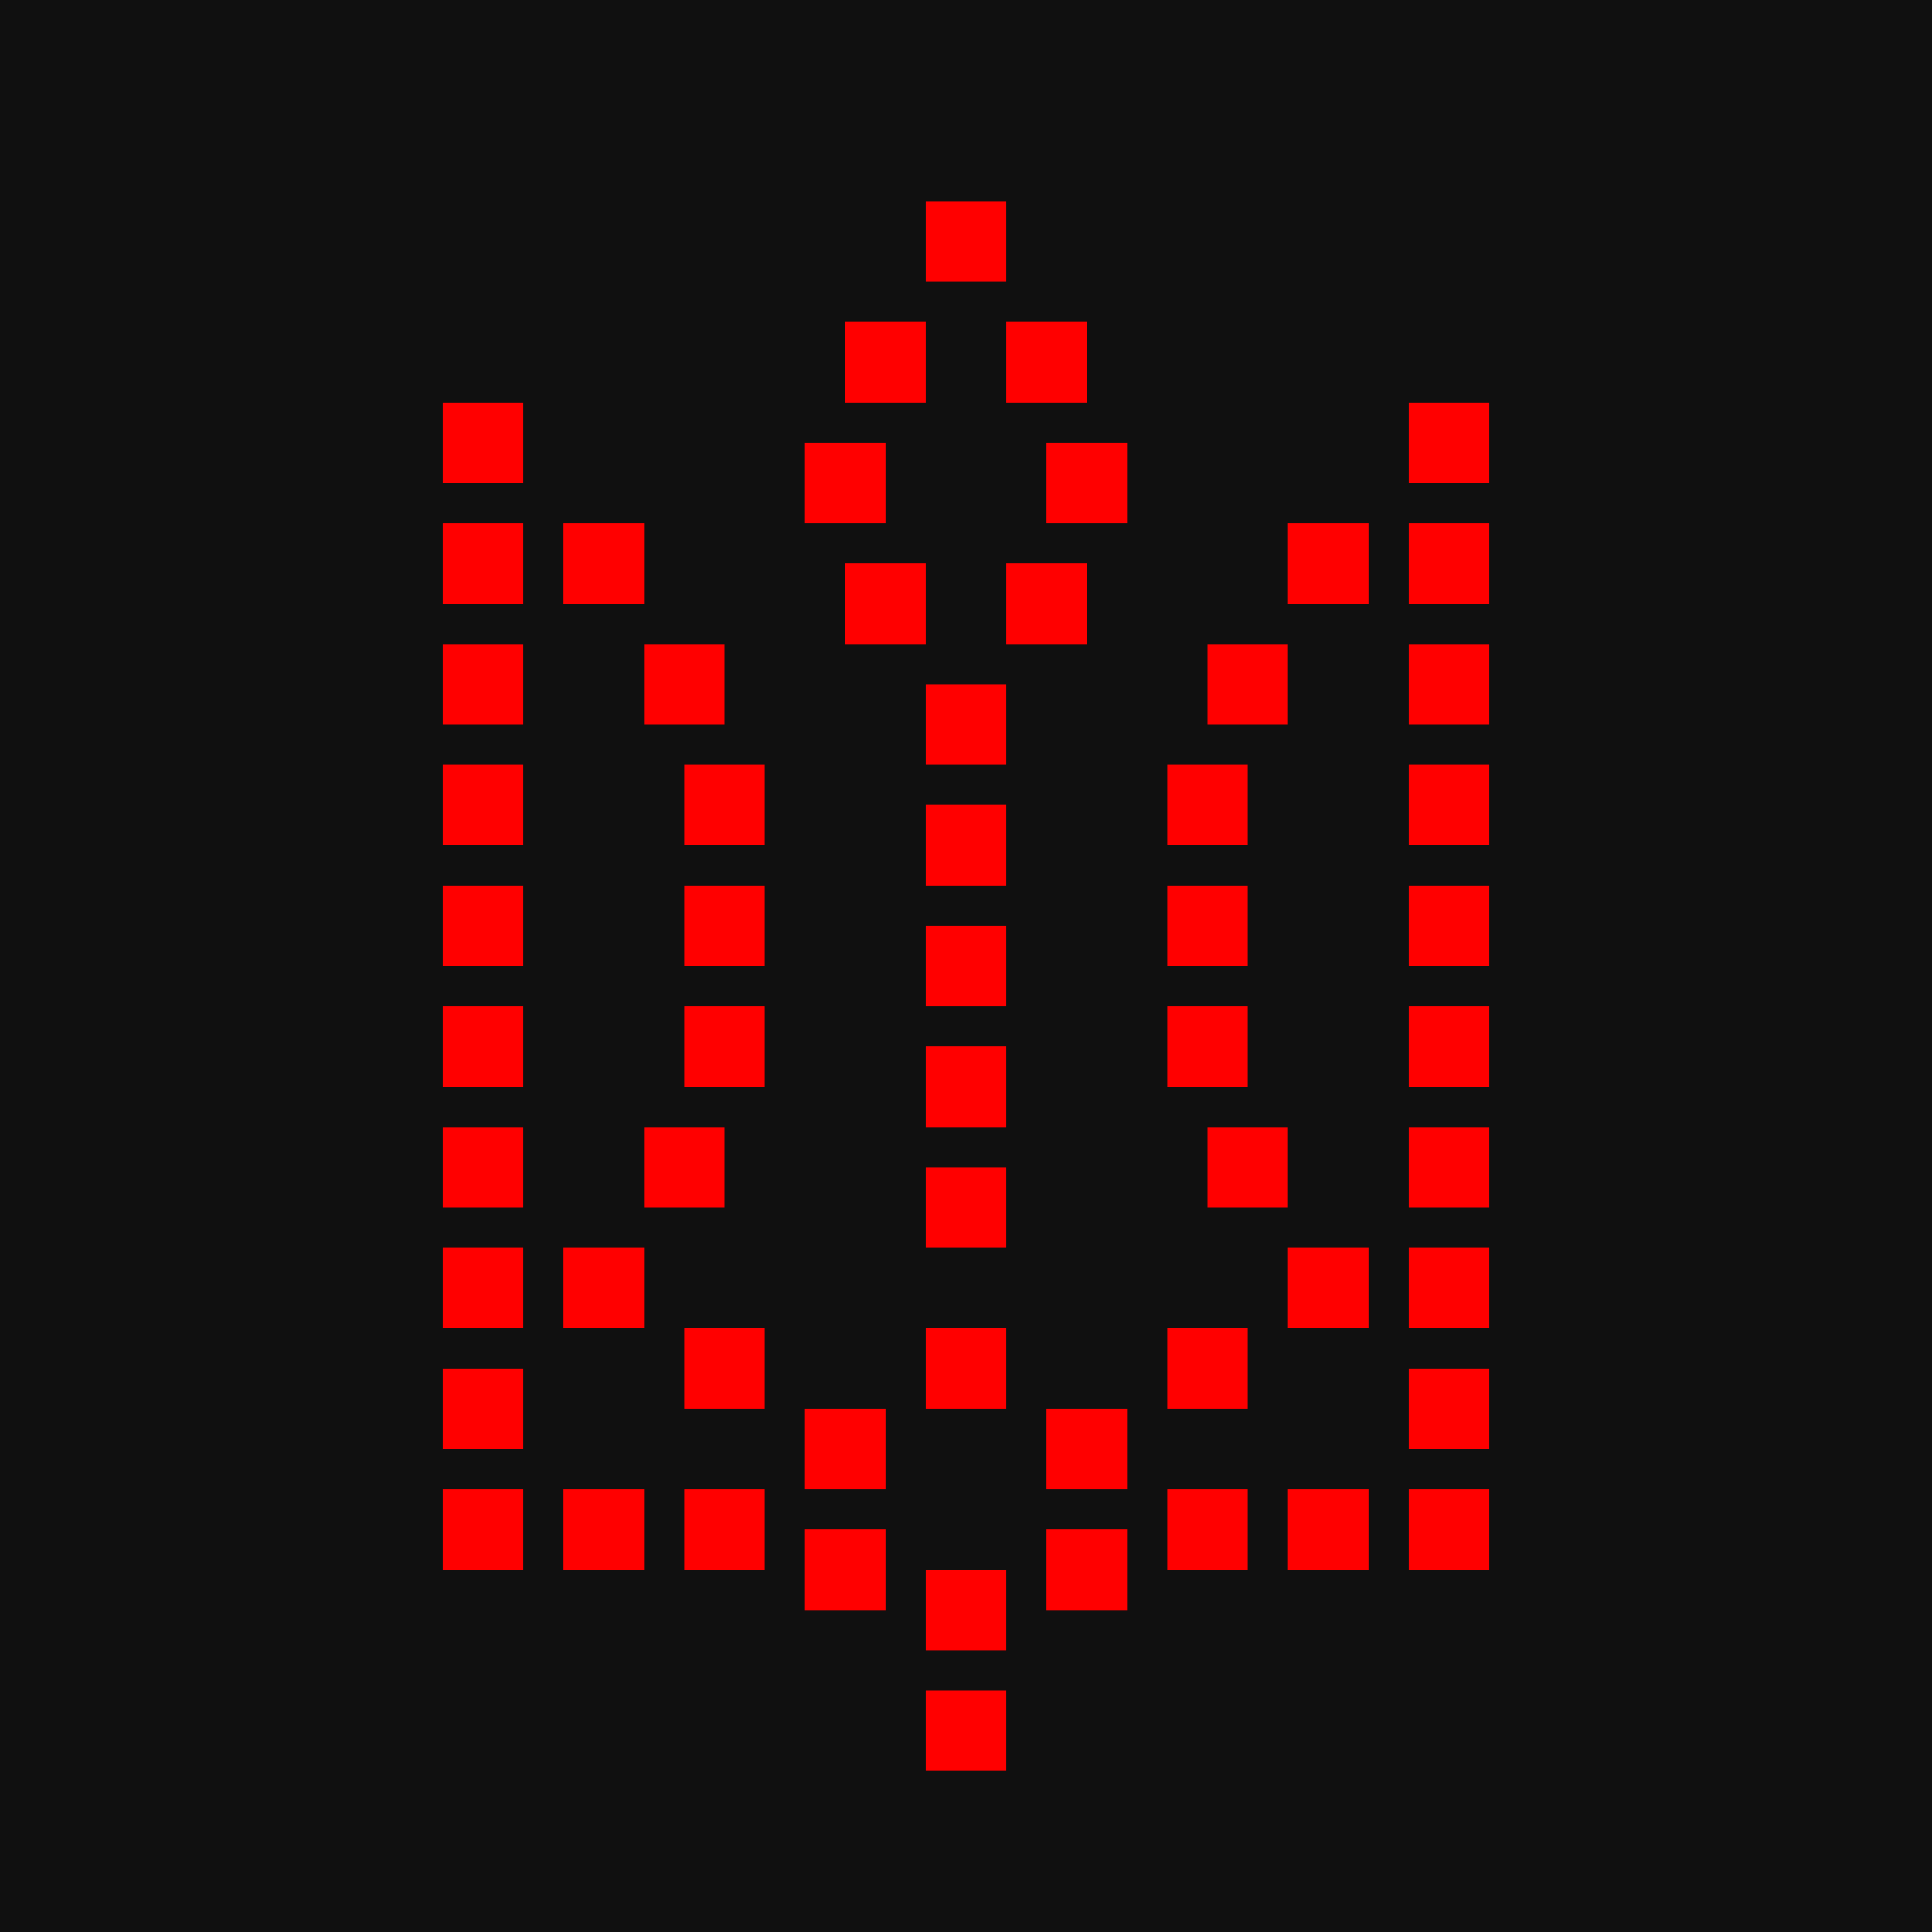
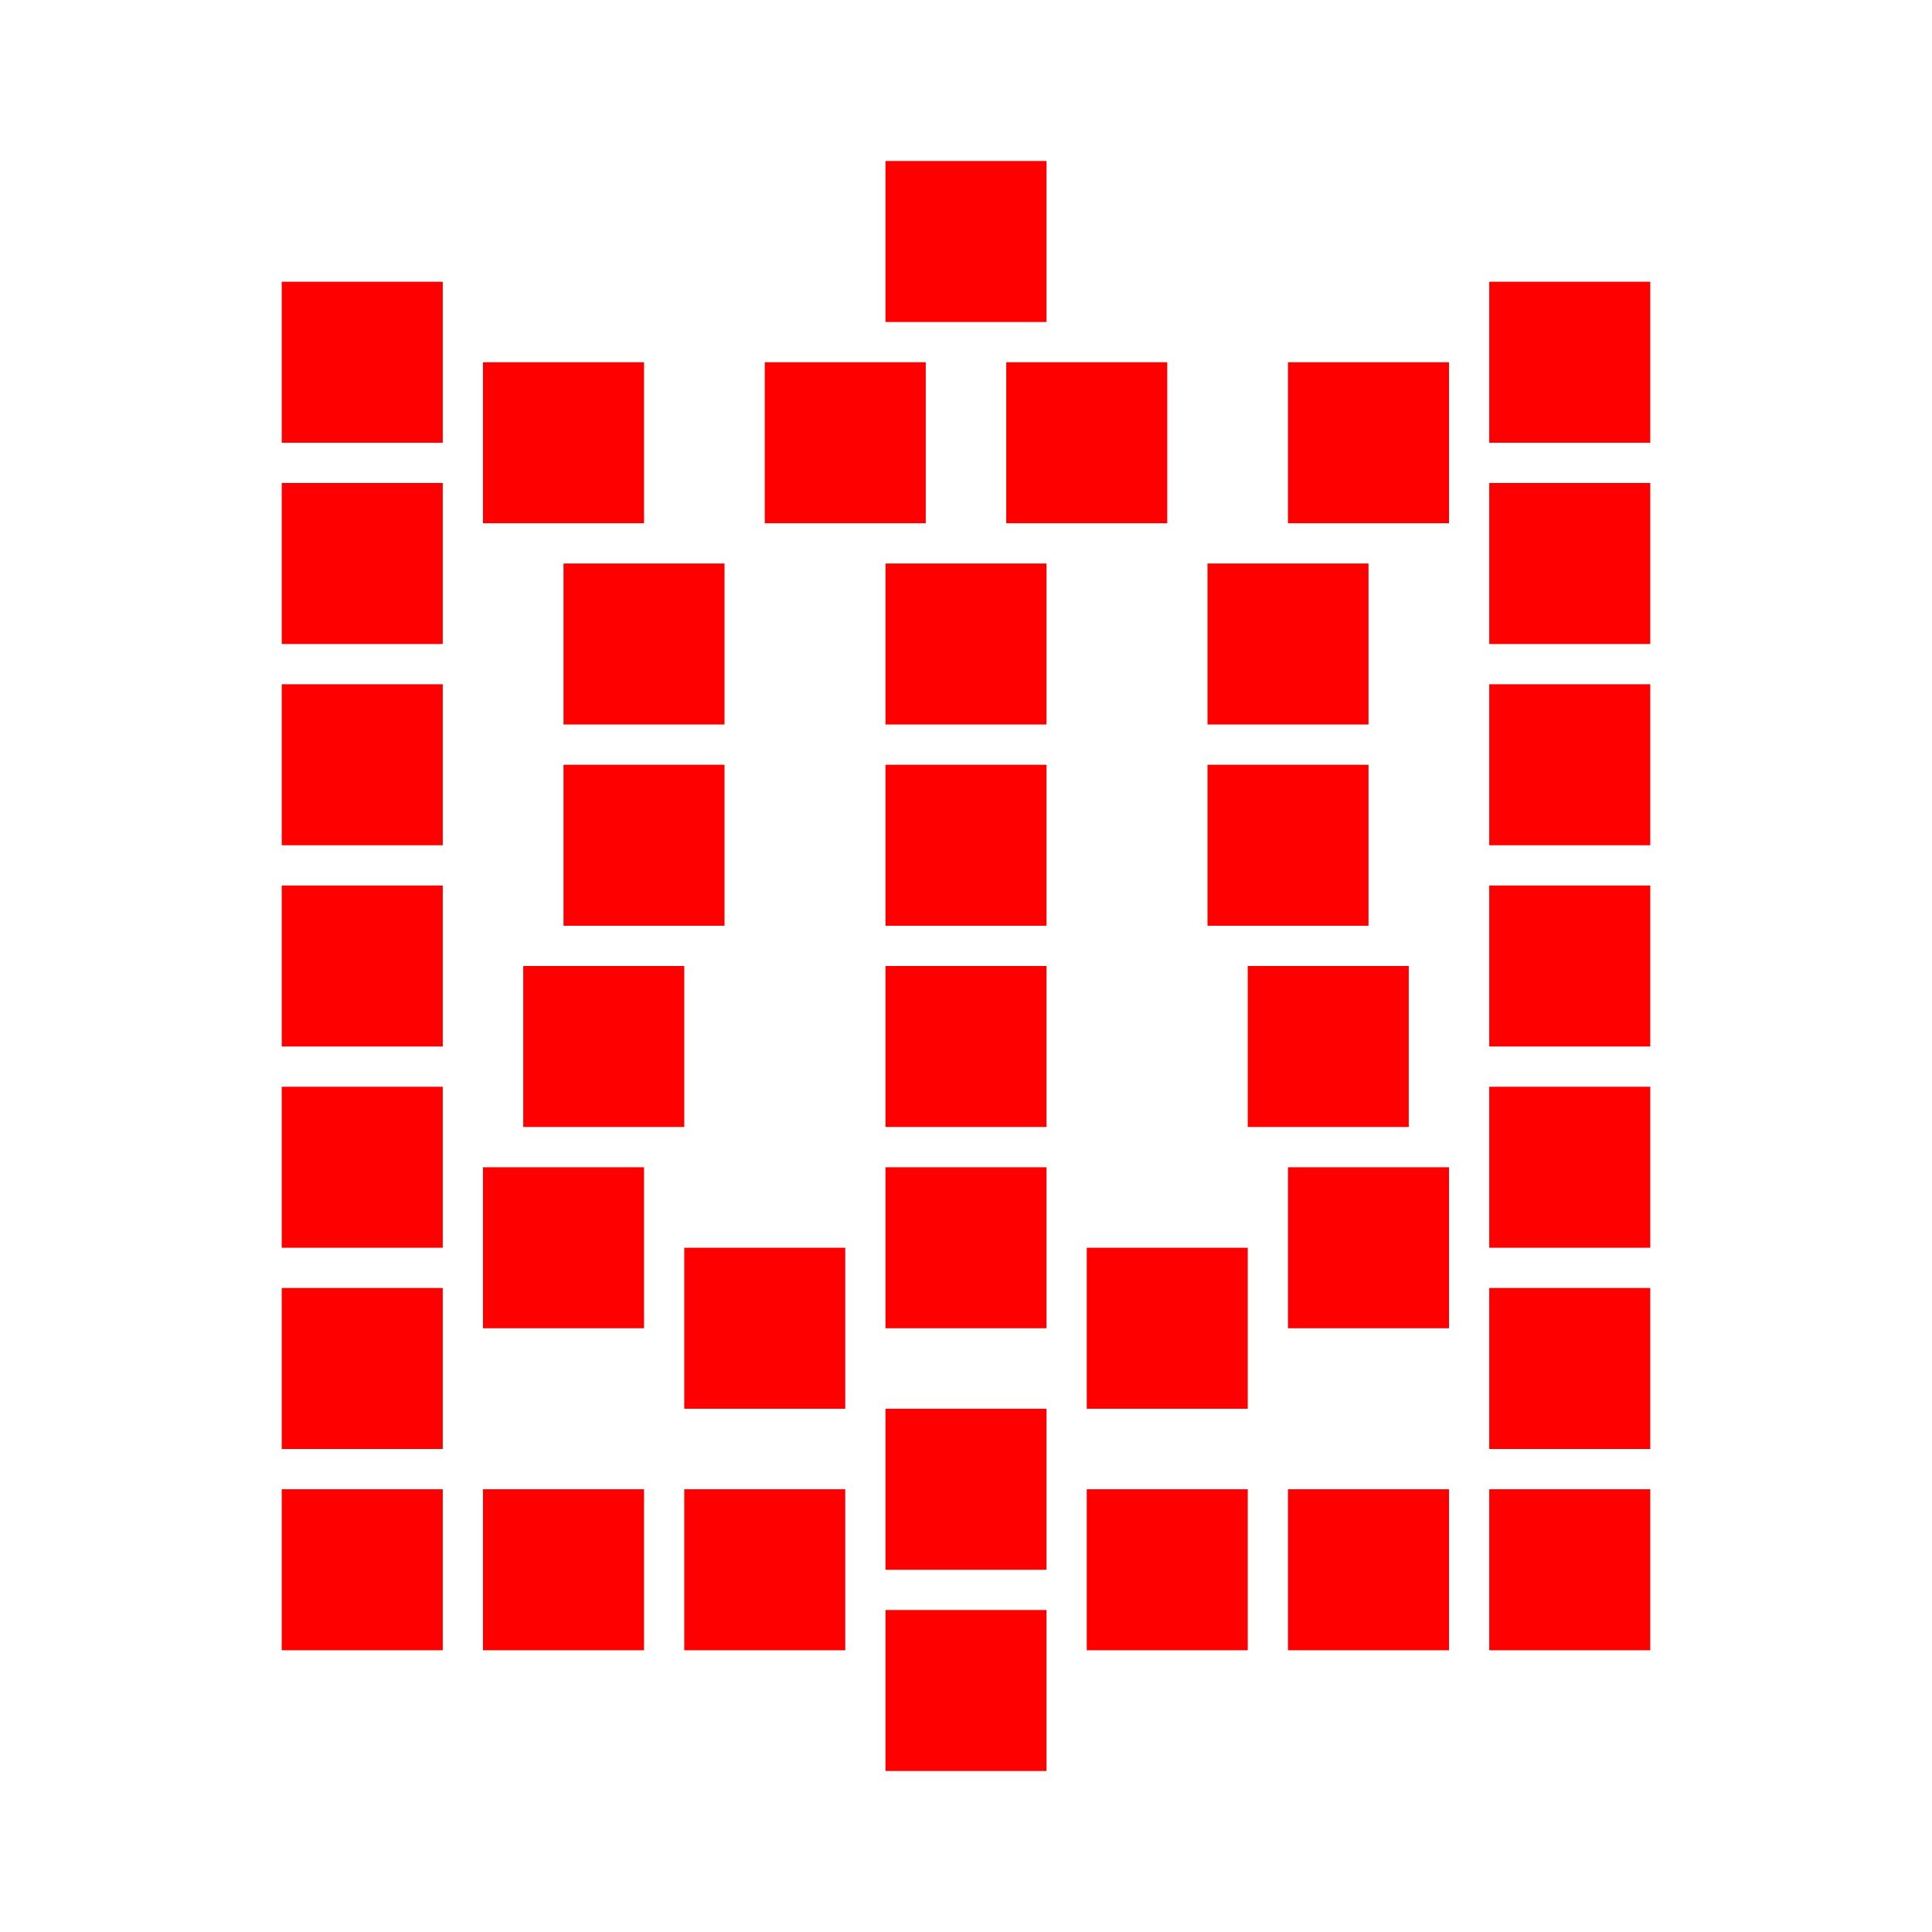
<svg xmlns="http://www.w3.org/2000/svg" width="48" height="48" viewBox="0 0 48 48" fill="none">
-   <rect width="48" height="48" fill="#101010" />
-   <rect x="23" y="39" width="2" height="2" fill="#FF0000" />
-   <rect x="23" y="42" width="2" height="2" fill="#FF0000" />
-   <rect x="20" y="38" width="2" height="2" fill="#FF0000" />
-   <rect x="29" y="37" width="2" height="2" fill="#FF0000" />
-   <rect x="32" y="37" width="2" height="2" fill="#FF0000" />
-   <rect x="14" y="37" width="2" height="2" fill="#FF0000" />
-   <rect x="35" y="37" width="2" height="2" fill="#FF0000" />
-   <rect x="11" y="37" width="2" height="2" fill="#FF0000" />
-   <rect x="35" y="34" width="2" height="2" fill="#FF0000" />
-   <rect x="11" y="34" width="2" height="2" fill="#FF0000" />
-   <rect x="35" y="31" width="2" height="2" fill="#FF0000" />
-   <rect x="11" y="31" width="2" height="2" fill="#FF0000" />
-   <rect x="35" y="28" width="2" height="2" fill="#FF0000" />
-   <rect x="11" y="28" width="2" height="2" fill="#FF0000" />
-   <rect x="35" y="25" width="2" height="2" fill="#FF0000" />
-   <rect x="11" y="25" width="2" height="2" fill="#FF0000" />
-   <rect x="35" y="22" width="2" height="2" fill="#FF0000" />
-   <rect x="11" y="22" width="2" height="2" fill="#FF0000" />
-   <rect x="35" y="19" width="2" height="2" fill="#FF0000" />
-   <rect x="11" y="19" width="2" height="2" fill="#FF0000" />
-   <rect x="35" y="16" width="2" height="2" fill="#FF0000" />
-   <rect x="11" y="16" width="2" height="2" fill="#FF0000" />
-   <rect x="35" y="13" width="2" height="2" fill="#FF0000" />
-   <rect x="11" y="13" width="2" height="2" fill="#FF0000" />
-   <rect x="35" y="10" width="2" height="2" fill="#FF0000" />
-   <rect x="11" y="10" width="2" height="2" fill="#FF0000" />
-   <rect x="32" y="13" width="2" height="2" fill="#FF0000" />
-   <rect x="14" y="13" width="2" height="2" fill="#FF0000" />
-   <rect x="30" y="16" width="2" height="2" fill="#FF0000" />
-   <rect x="16" y="16" width="2" height="2" fill="#FF0000" />
-   <rect x="29" y="19" width="2" height="2" fill="#FF0000" />
-   <rect x="17" y="19" width="2" height="2" fill="#FF0000" />
-   <rect x="29" y="22" width="2" height="2" fill="#FF0000" />
-   <rect x="17" y="22" width="2" height="2" fill="#FF0000" />
-   <rect x="29" y="25" width="2" height="2" fill="#FF0000" />
-   <rect x="17" y="25" width="2" height="2" fill="#FF0000" />
-   <rect x="30" y="28" width="2" height="2" fill="#FF0000" />
-   <rect x="16" y="28" width="2" height="2" fill="#FF0000" />
-   <rect x="32" y="31" width="2" height="2" fill="#FF0000" />
-   <rect x="14" y="31" width="2" height="2" fill="#FF0000" />
-   <rect x="29" y="33" width="2" height="2" fill="#FF0000" />
-   <rect x="17" y="33" width="2" height="2" fill="#FF0000" />
-   <rect x="23" y="29" width="2" height="2" fill="#FF0000" />
-   <rect x="23" y="26" width="2" height="2" fill="#FF0000" />
-   <rect x="23" y="23" width="2" height="2" fill="#FF0000" />
-   <rect x="23" y="20" width="2" height="2" fill="#FF0000" />
-   <rect x="23" y="17" width="2" height="2" fill="#FF0000" />
-   <rect x="25" y="14" width="2" height="2" fill="#FF0000" />
-   <rect x="21" y="14" width="2" height="2" fill="#FF0000" />
-   <rect x="26" y="11" width="2" height="2" fill="#FF0000" />
-   <rect x="20" y="11" width="2" height="2" fill="#FF0000" />
-   <rect x="25" y="8" width="2" height="2" fill="#FF0000" />
-   <rect x="21" y="8" width="2" height="2" fill="#FF0000" />
-   <rect x="23" y="5" width="2" height="2" fill="#FF0000" />
-   <rect x="17" y="37" width="2" height="2" fill="#FF0000" />
-   <rect x="23" y="33" width="2" height="2" fill="#FF0000" />
-   <rect x="26" y="35" width="2" height="2" fill="#FF0000" />
-   <rect x="20" y="35" width="2" height="2" fill="#FF0000" />
-   <rect x="26" y="38" width="2" height="2" fill="#FF0000" />
+   <rect x="22" y="40" width="4" height="4" fill="#FF0000" />
+   <rect x="22" y="35" width="4" height="4" fill="#FF0000" />
+   <rect x="27" y="37" width="4" height="4" fill="#FF0000" />
+   <rect x="32" y="37" width="4" height="4" fill="#FF0000" />
+   <rect x="37" y="37" width="4" height="4" fill="#FF0000" />
+   <rect x="17" y="37" width="4" height="4" fill="#FF0000" />
+   <rect x="12" y="37" width="4" height="4" fill="#FF0000" />
+   <rect x="7" y="37" width="4" height="4" fill="#FF0000" />
+   <rect x="7" y="32" width="4" height="4" fill="#FF0000" />
+   <rect x="37" y="32" width="4" height="4" fill="#FF0000" />
+   <rect x="7" y="27" width="4" height="4" fill="#FF0000" />
+   <rect x="37" y="27" width="4" height="4" fill="#FF0000" />
+   <rect x="7" y="22" width="4" height="4" fill="#FF0000" />
+   <rect x="37" y="22" width="4" height="4" fill="#FF0000" />
+   <rect x="7" y="17" width="4" height="4" fill="#FF0000" />
+   <rect x="37" y="17" width="4" height="4" fill="#FF0000" />
+   <rect x="7" y="12" width="4" height="4" fill="#FF0000" />
+   <rect x="37" y="12" width="4" height="4" fill="#FF0000" />
+   <rect x="7" y="7" width="4" height="4" fill="#FF0000" />
+   <rect x="37" y="7" width="4" height="4" fill="#FF0000" />
+   <rect x="12" y="9" width="4" height="4" fill="#FF0000" />
+   <rect x="32" y="9" width="4" height="4" fill="#FF0000" />
+   <rect x="14" y="14" width="4" height="4" fill="#FF0000" />
+   <rect x="30" y="14" width="4" height="4" fill="#FF0000" />
+   <rect x="14" y="19" width="4" height="4" fill="#FF0000" />
+   <rect x="30" y="19" width="4" height="4" fill="#FF0000" />
+   <rect x="13" y="24" width="4" height="4" fill="#FF0000" />
+   <rect x="31" y="24" width="4" height="4" fill="#FF0000" />
+   <rect x="12" y="29" width="4" height="4" fill="#FF0000" />
+   <rect x="32" y="29" width="4" height="4" fill="#FF0000" />
+   <rect x="17" y="31" width="4" height="4" fill="#FF0000" />
+   <rect x="27" y="31" width="4" height="4" fill="#FF0000" />
+   <rect x="22" y="29" width="4" height="4" fill="#FF0000" />
+   <rect x="22" y="24" width="4" height="4" fill="#FF0000" />
+   <rect x="22" y="14" width="4" height="4" fill="#FF0000" />
+   <rect x="19" y="9" width="4" height="4" fill="#FF0000" />
+   <rect x="25" y="9" width="4" height="4" fill="#FF0000" />
+   <rect x="22" y="4" width="4" height="4" fill="#FF0000" />
+   <rect x="22" y="19" width="4" height="4" fill="#FF0000" />
</svg>
